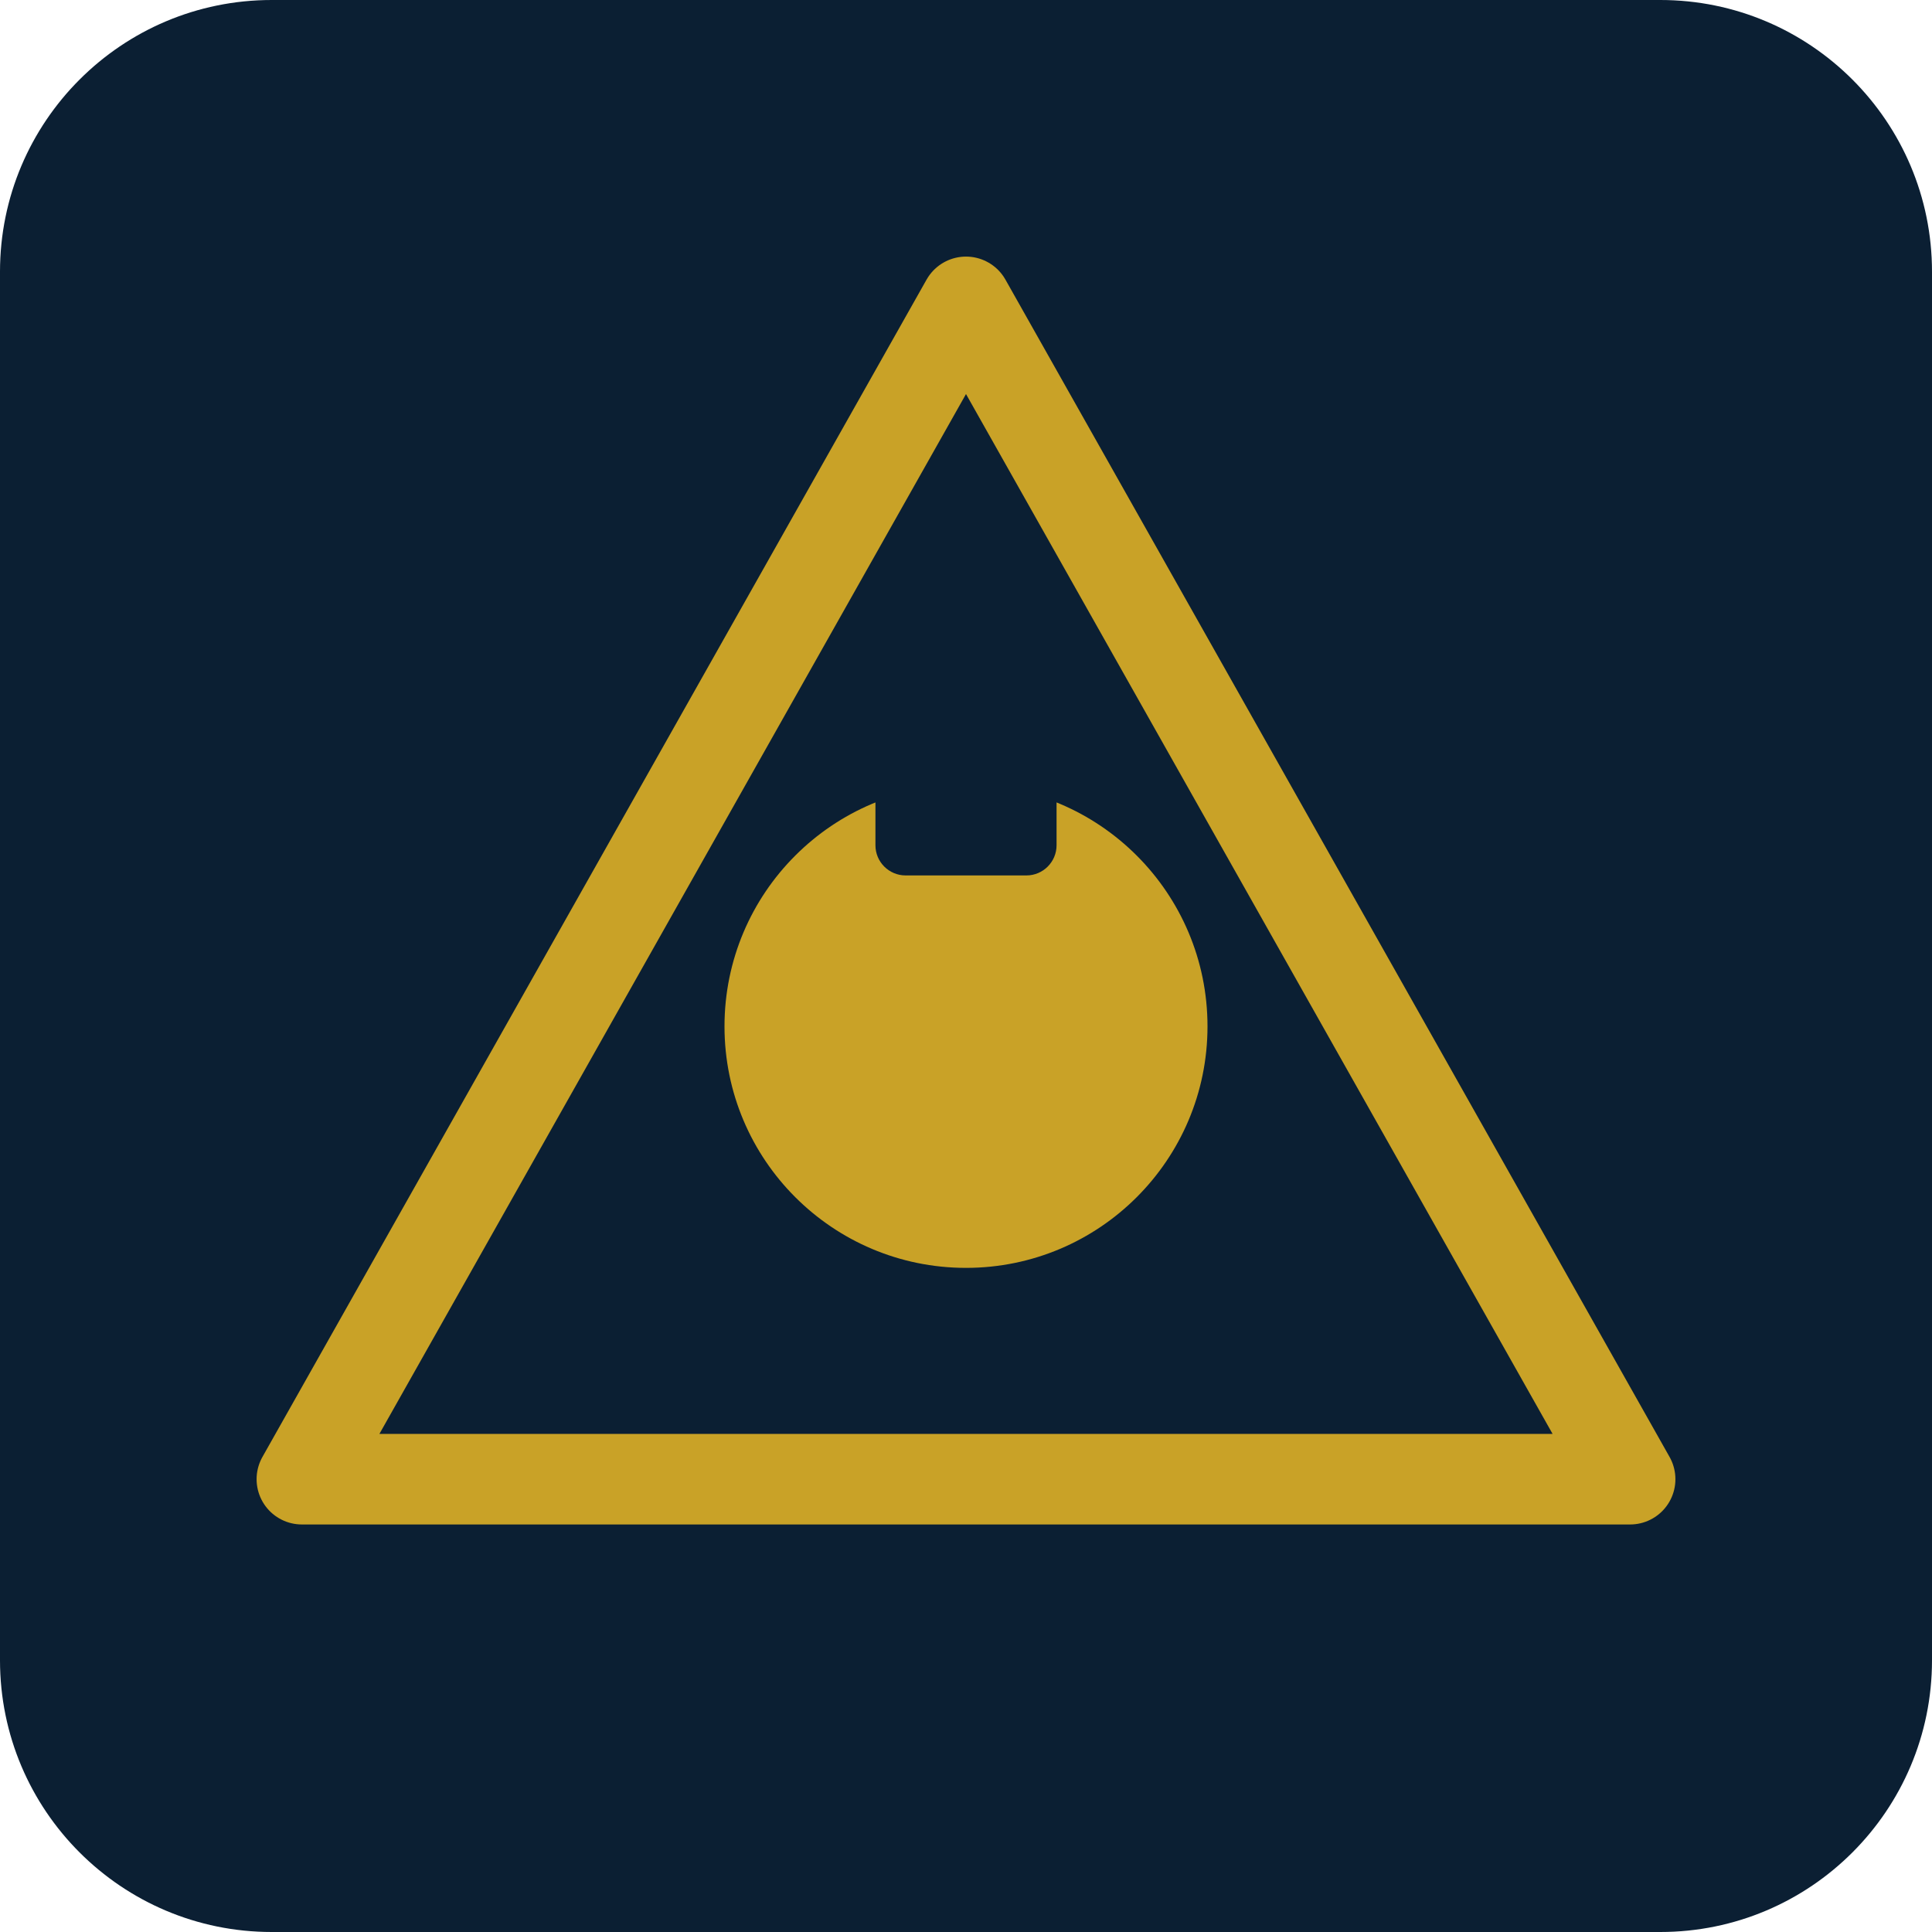
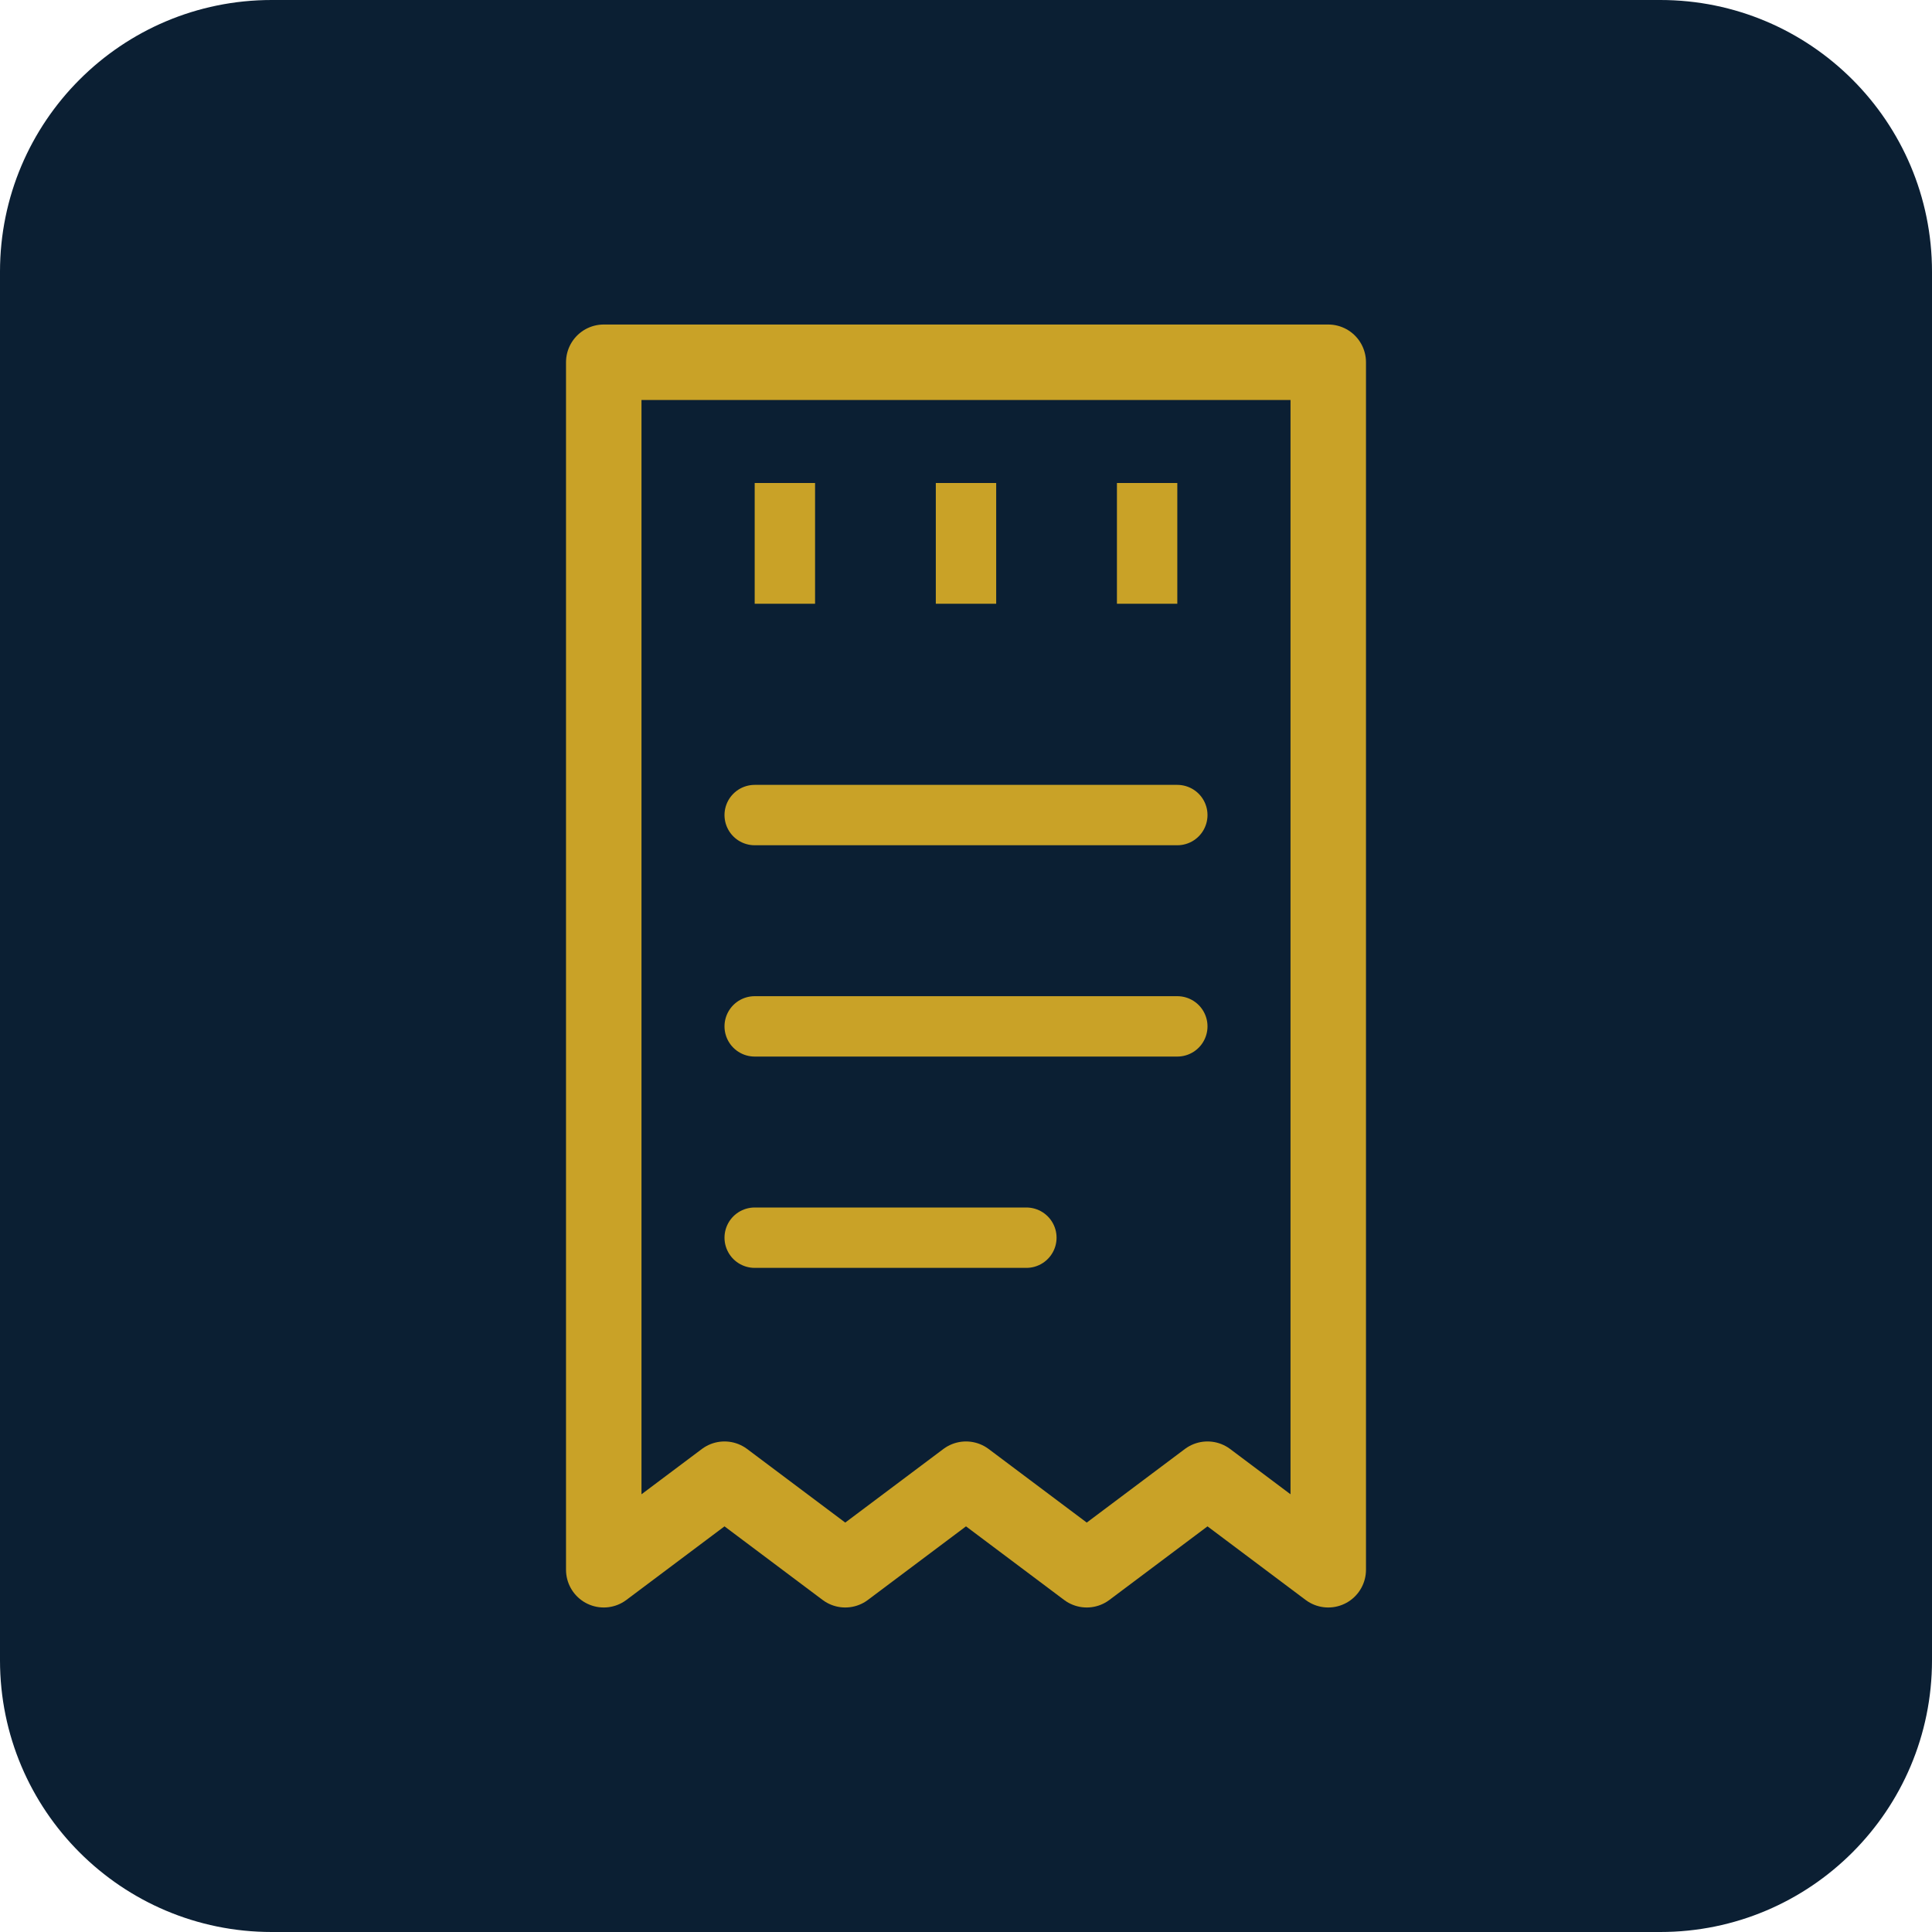
- <svg xmlns="http://www.w3.org/2000/svg" viewBox="0 0 128 128" role="img" aria-label="Tool mark">
+ <svg xmlns="http://www.w3.org/2000/svg" viewBox="0 0 128 128" role="img" aria-label="receipt-md mark">
  <rect width="128" height="128" rx="18" fill="#0B1F33" />
-   <polygon points="64,20 108,98 20,98" fill="none" stroke="#C9A227" stroke-width="6" stroke-linejoin="round" />
-   <circle cx="64" cy="68" r="16" fill="#C9A227" />
-   <rect x="58" y="36" width="12" height="22" rx="2" fill="#0B1F33" />
+   <path d="M40 24h48v80l-8-6-8 6-8-6-8 6-8-6-8 6z" fill="none" stroke="#C9A227" stroke-width="5" stroke-linejoin="round" />
+   <path d="M52 32v8M64 32v8M76 32v8" stroke="#C9A227" stroke-width="4" />
+   <path d="M50 54h28M50 68h28M50 82h18" stroke="#C9A227" stroke-width="4" stroke-linecap="round" />
</svg>
